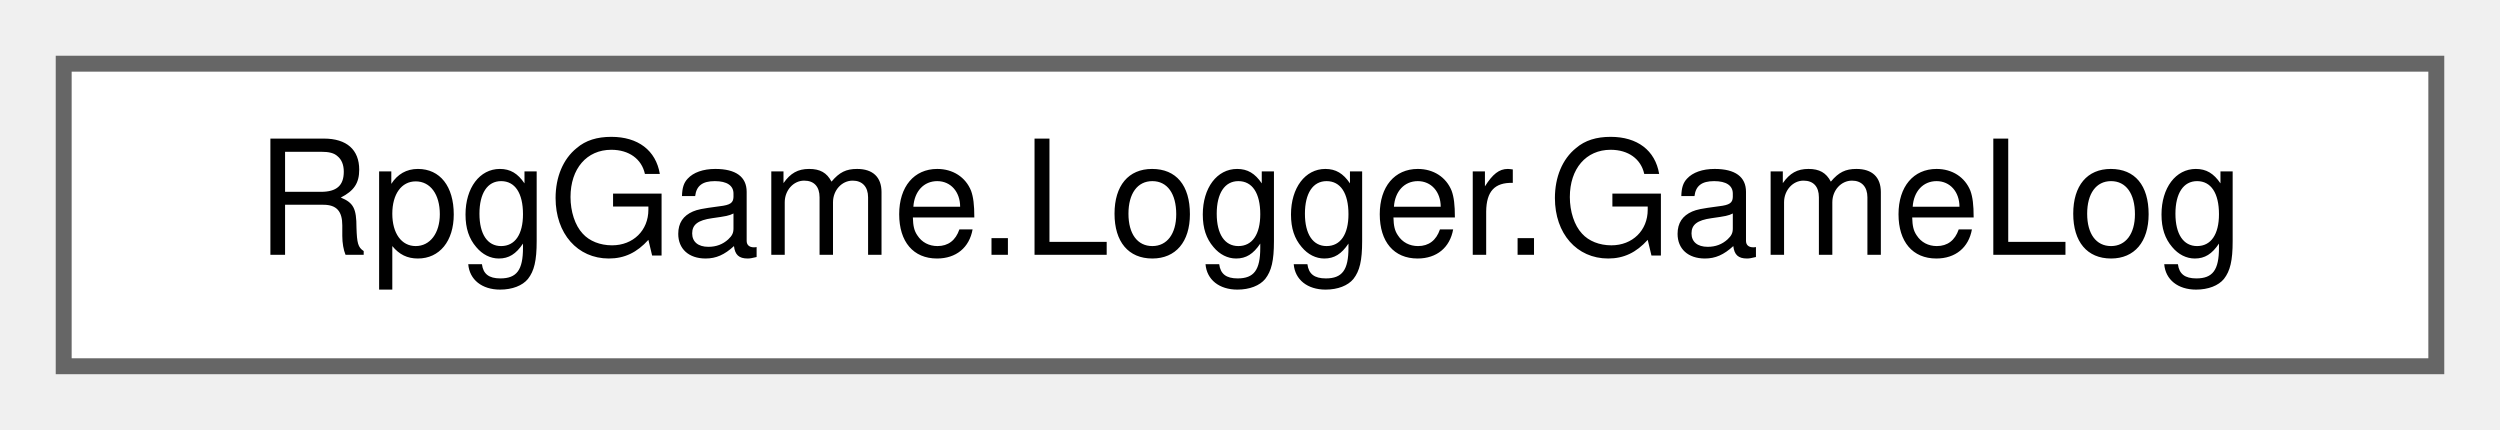
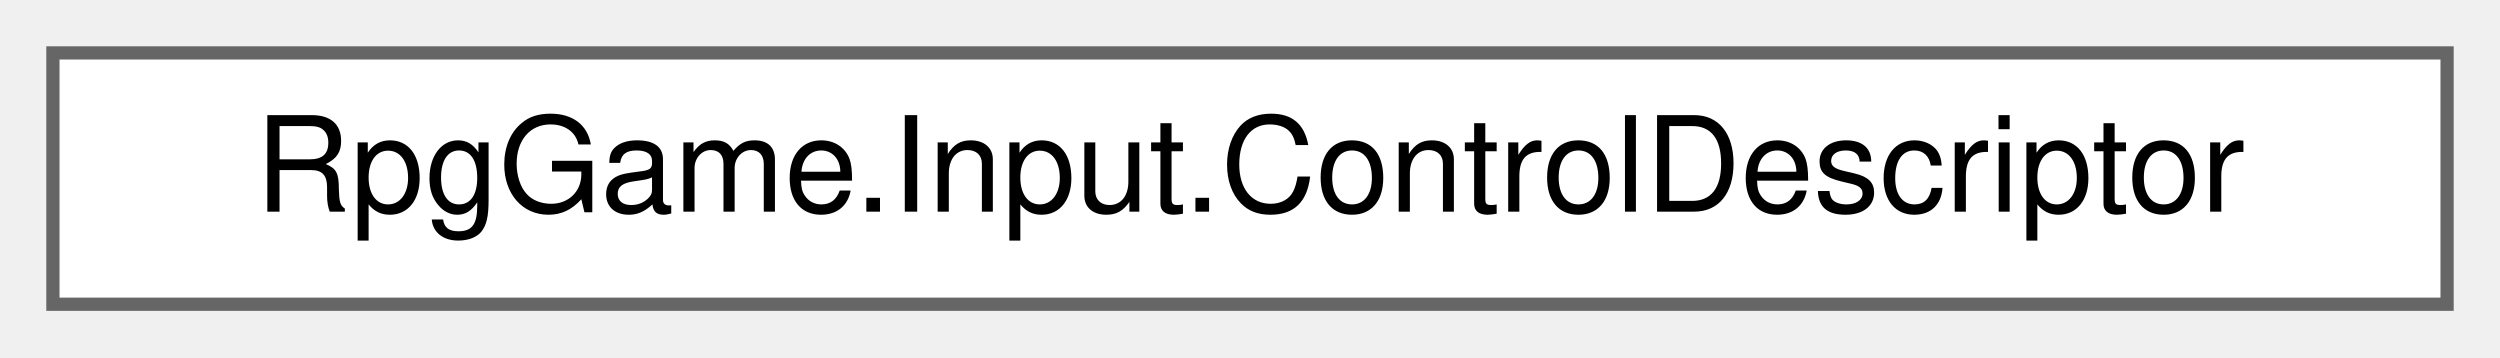
- <svg xmlns="http://www.w3.org/2000/svg" xmlns:xlink="http://www.w3.org/1999/xlink" width="157pt" height="27pt" viewBox="0.00 0.00 157.00 27.00">
+ <svg xmlns="http://www.w3.org/2000/svg" xmlns:xlink="http://www.w3.org/1999/xlink" width="189pt" height="27pt" viewBox="0.00 0.00 189.00 27.00">
  <g id="graph0" class="graph" transform="scale(1 1) rotate(0) translate(4 23)">
    <g id="Node000000" class="node">
      <g id="a_Node000000">
-         <a xlink:href="classRpgGame_1_1Logger_1_1GameLog.html" target="_top" xlink:title="Global logging facade so any module can record events.">
-           <polygon fill="white" stroke="#666666" points="149,-19 0,-19 0,0 149,0 149,-19" />
-           <text text-anchor="middle" x="74.5" y="-7" font-family="Helvetica,sans-Serif" font-size="10.00">RpgGame.Logger.GameLog</text>
+         <a xlink:href="classRpgGame_1_1Input_1_1ControlDescriptor.html" target="_top" xlink:title="Holds information about a single key binding and a human readable description that can be shown in a ...">
+           <polygon fill="white" stroke="#666666" points="181,-19 0,-19 0,0 181,0 181,-19" />
+           <text text-anchor="middle" x="90.5" y="-7" font-family="Helvetica,sans-Serif" font-size="10.00">RpgGame.Input.ControlDescriptor</text>
        </a>
      </g>
    </g>
  </g>
</svg>
